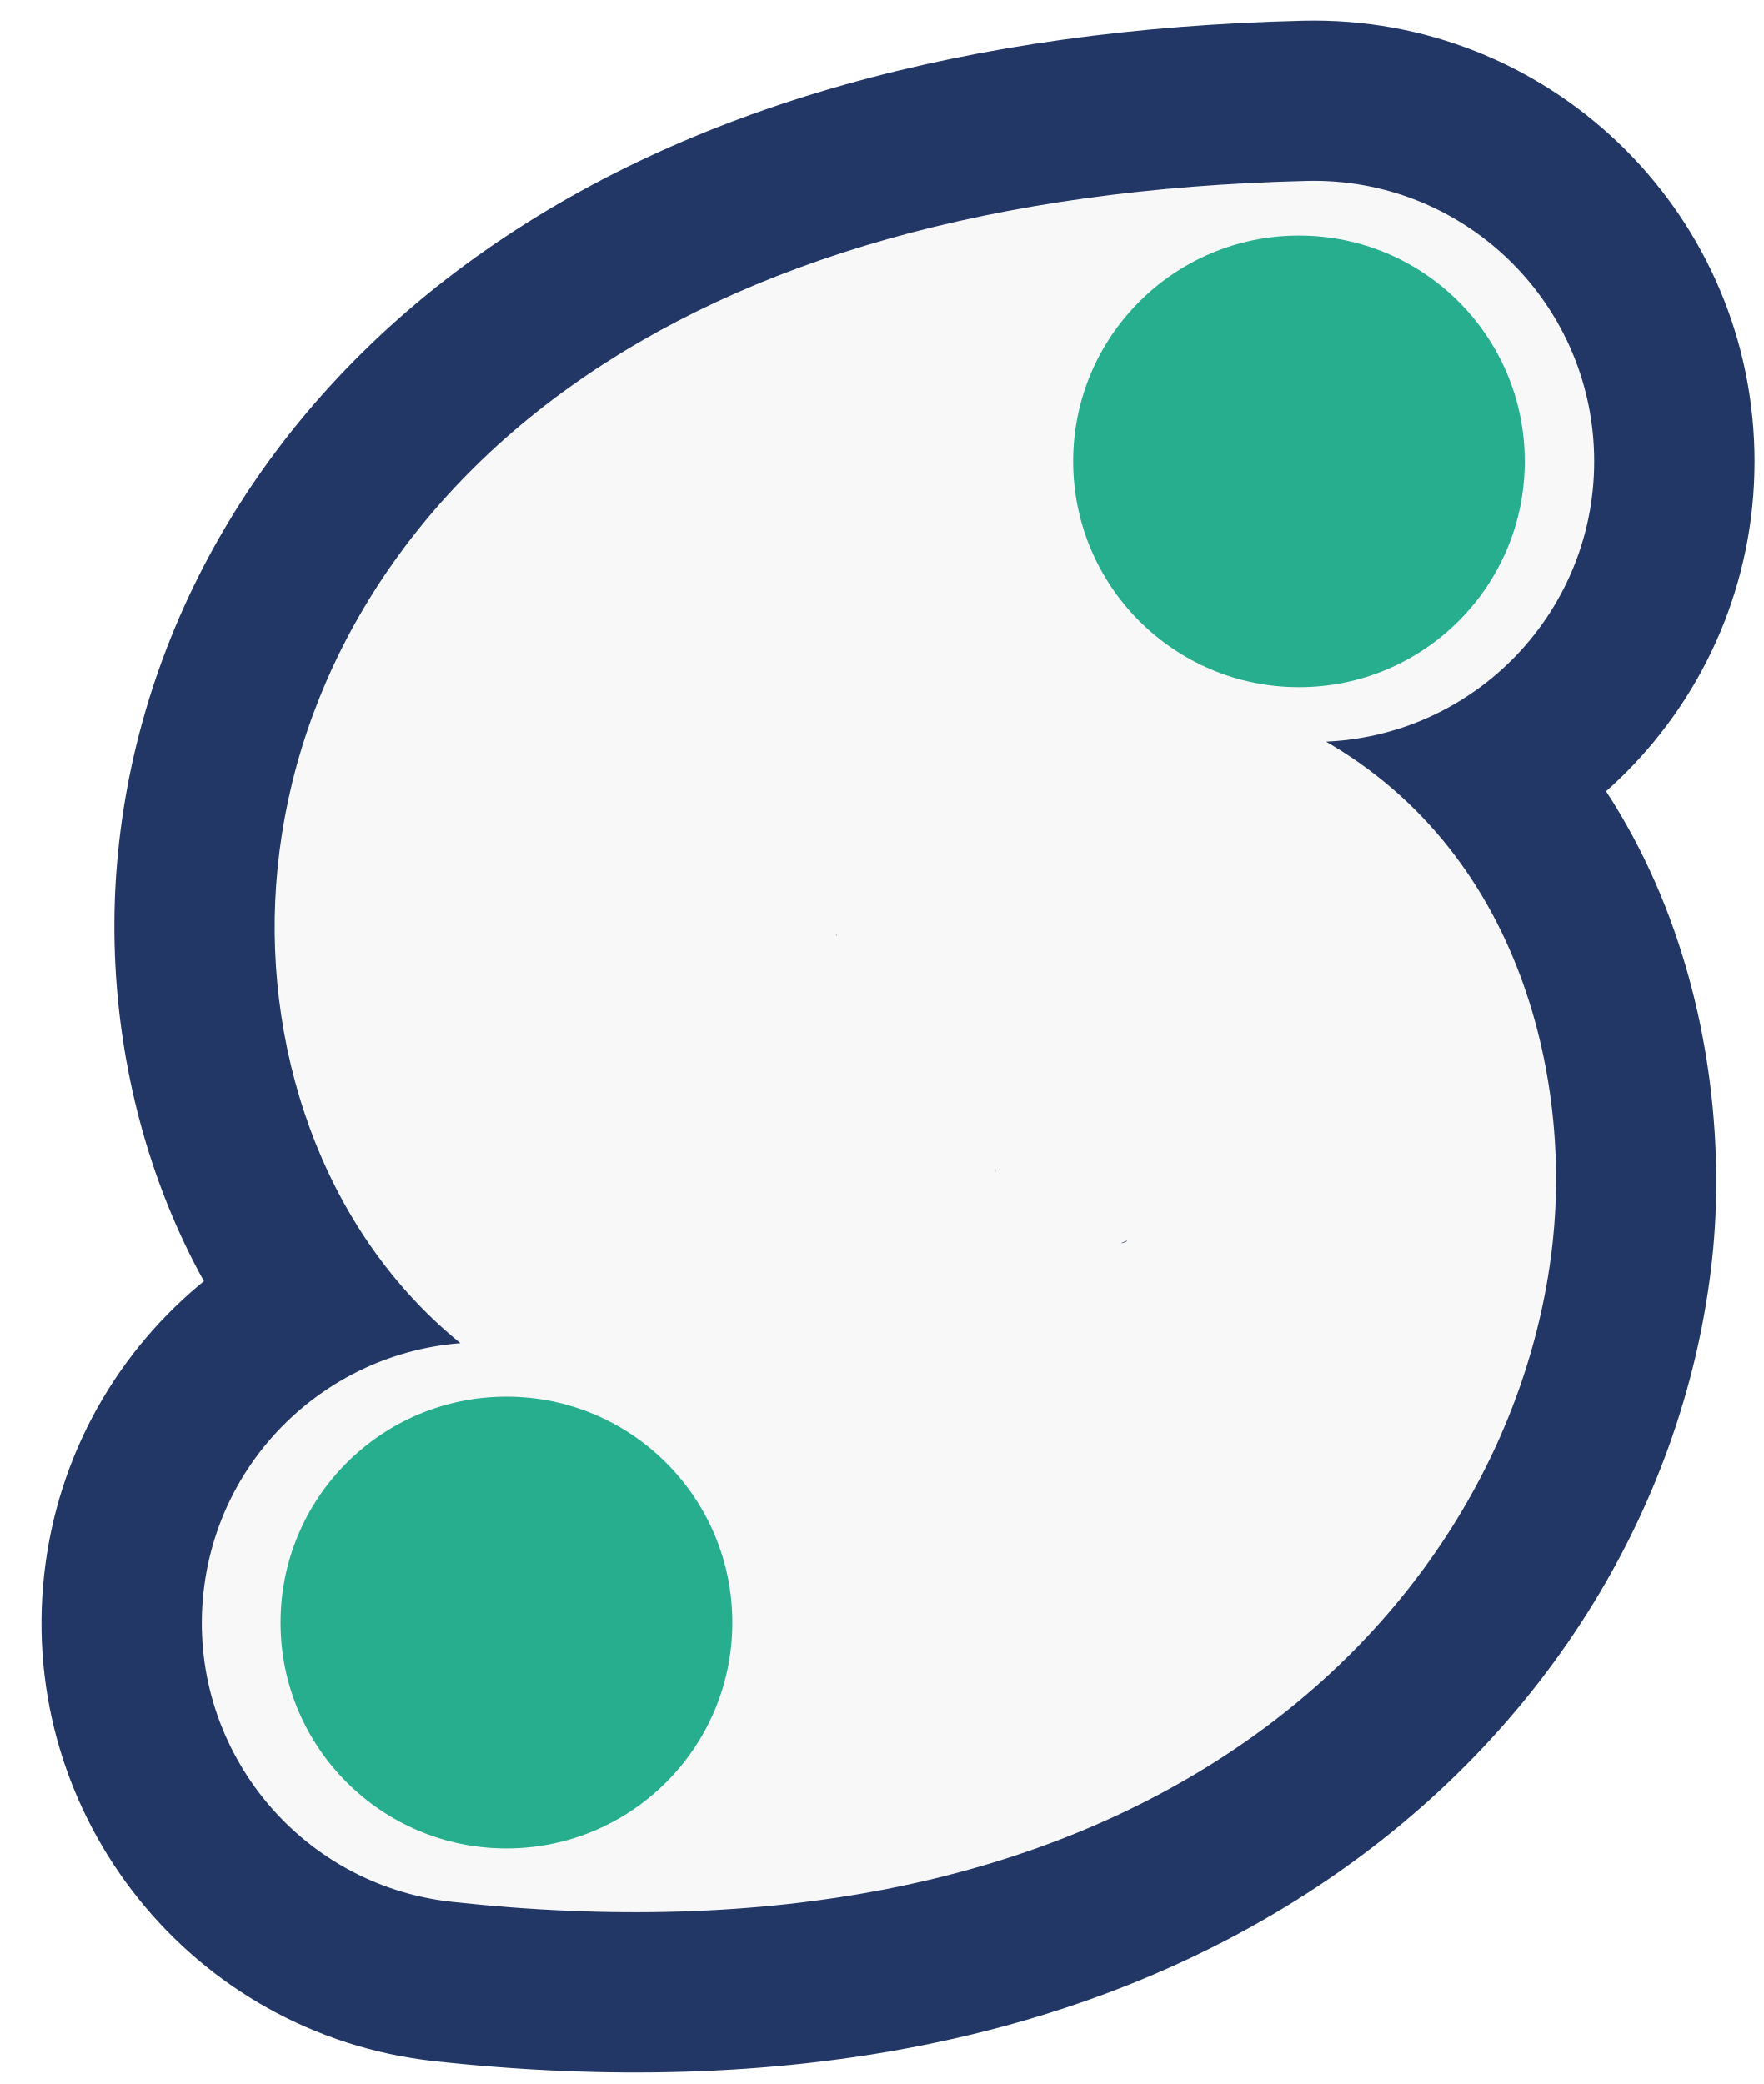
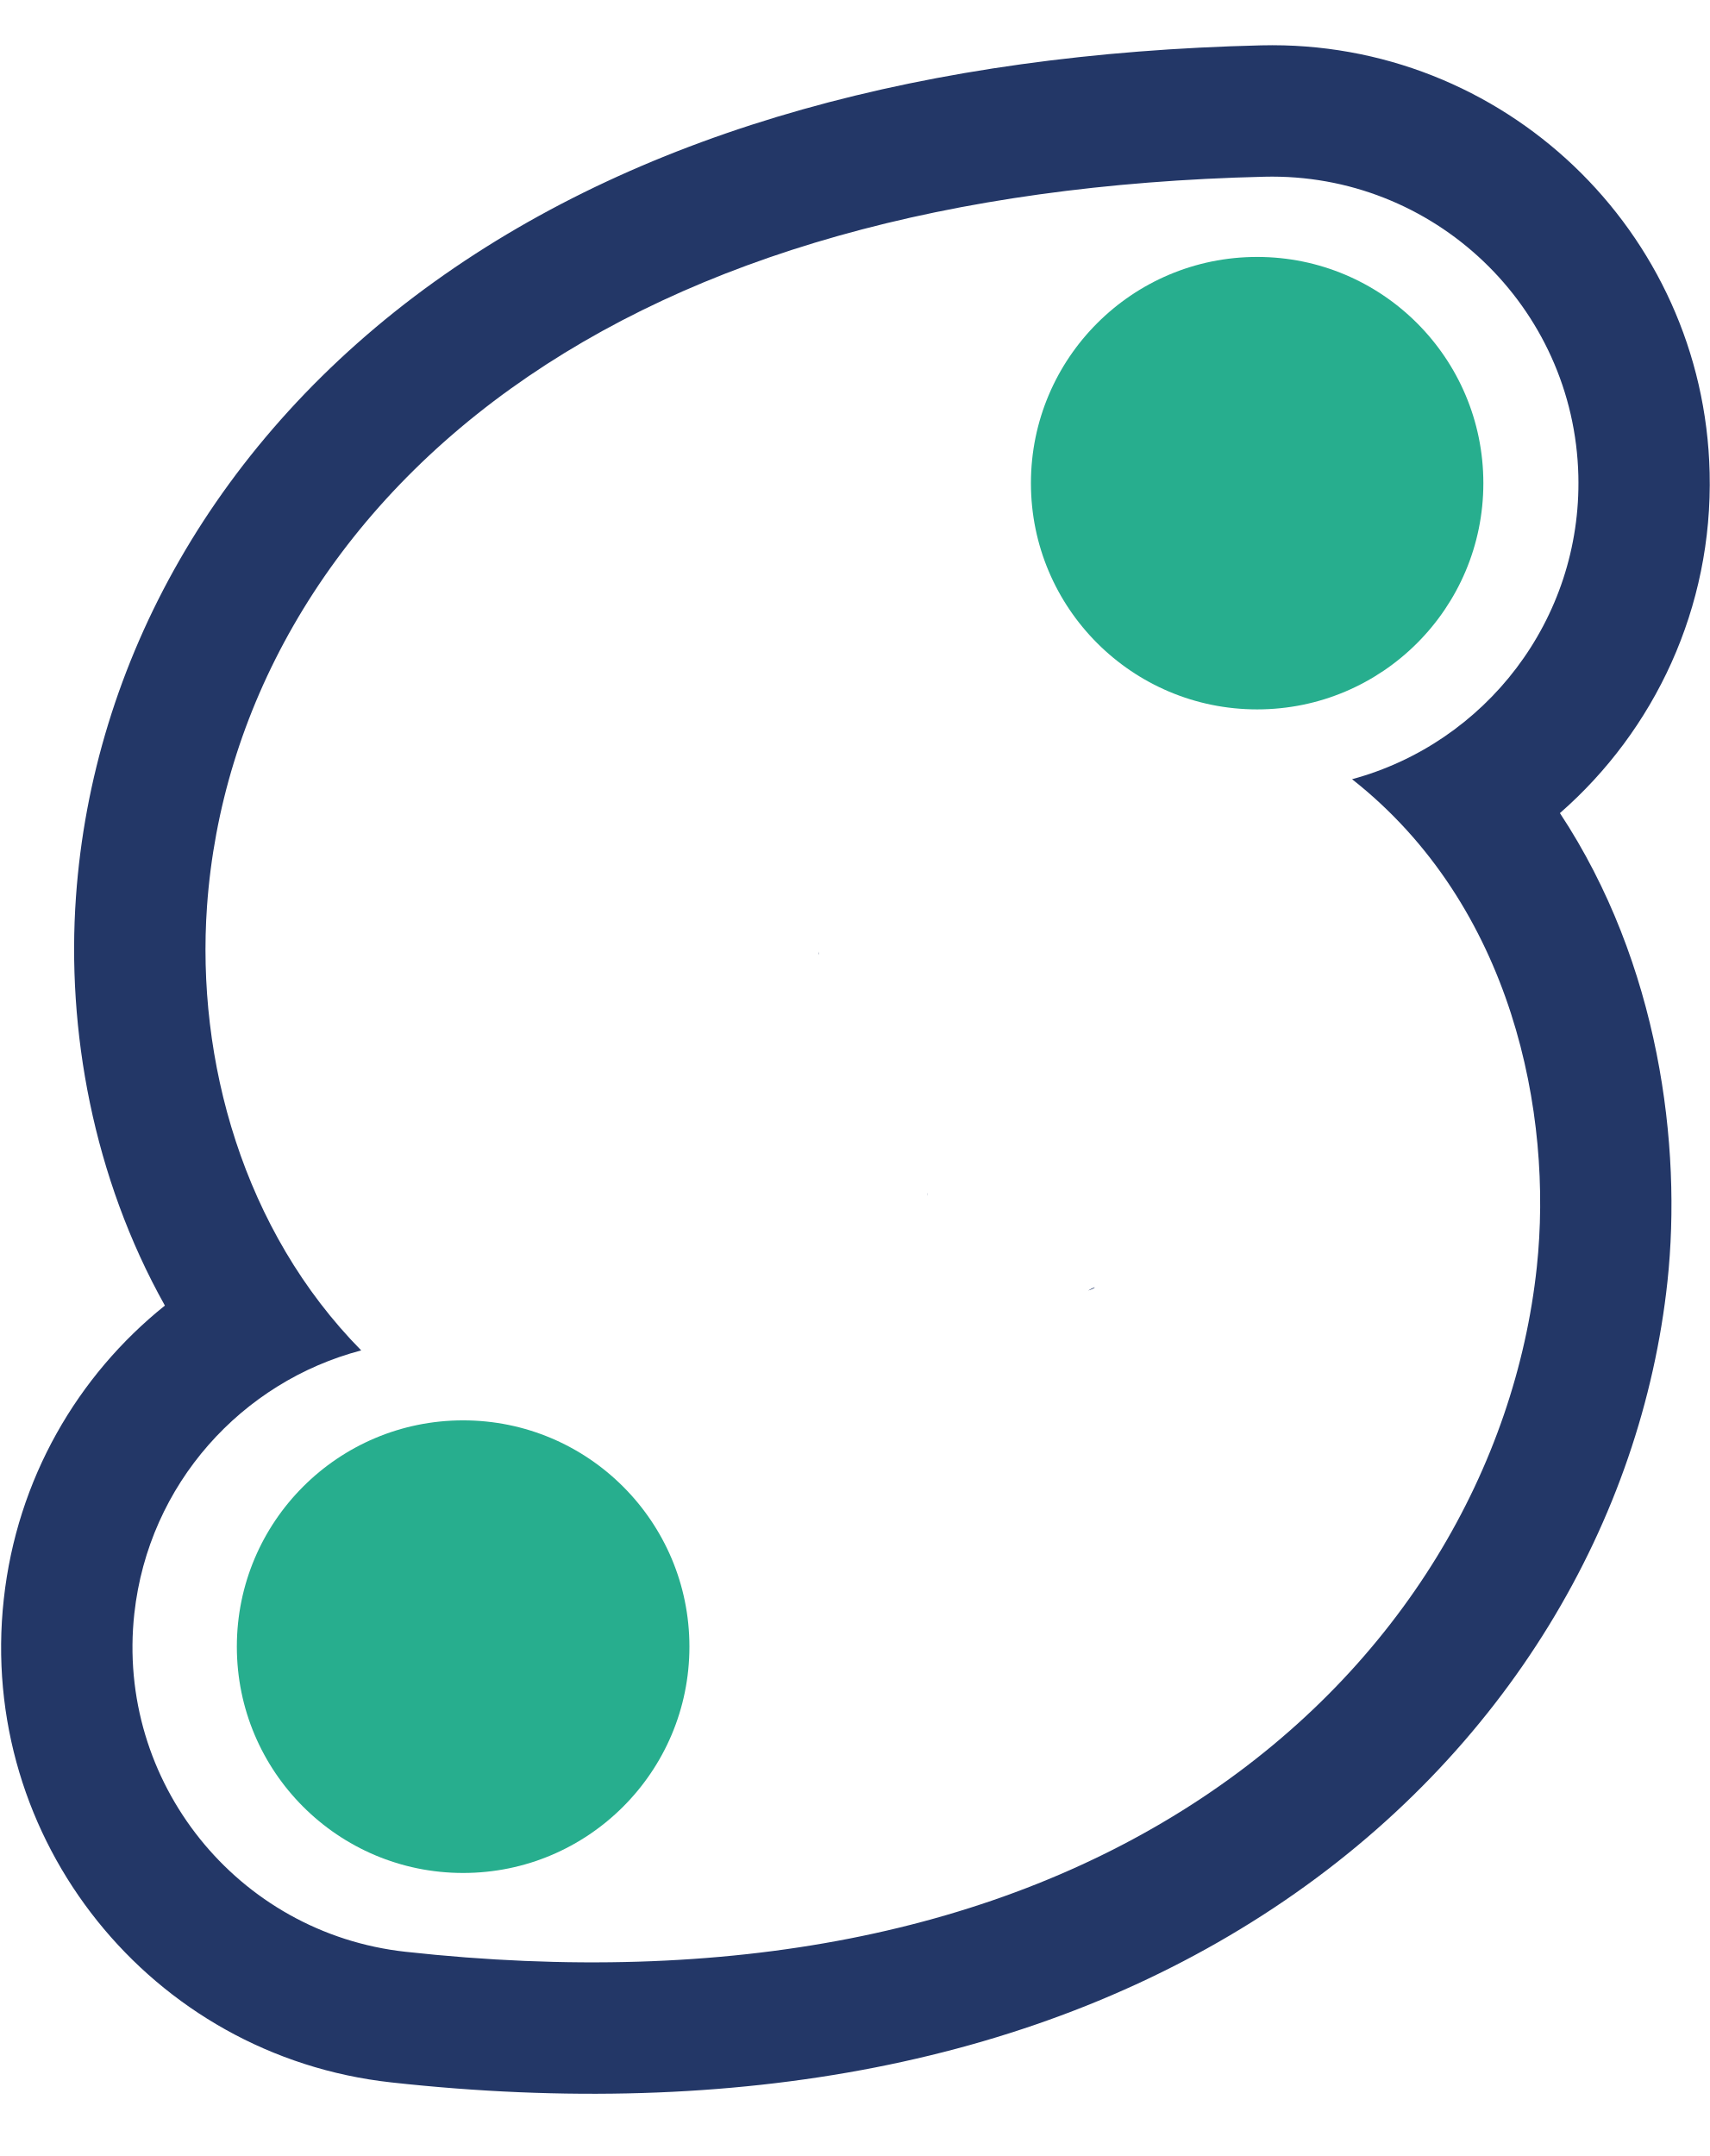
- <svg xmlns="http://www.w3.org/2000/svg" width="22" height="26" viewBox="0 0 22 26" fill="none">
-   <path d="M6.62 14.781C3.601 14.448 0.884 16.626 0.551 19.645C0.219 22.665 2.397 25.382 5.416 25.715L6.62 14.781ZM10.74 13.668L6.851 9.779L6.851 9.779L10.74 13.668ZM16.521 11.254C19.558 11.181 21.96 8.66 21.887 5.623C21.813 2.587 19.292 0.184 16.255 0.258L16.521 11.254ZM5.416 25.715C9.741 26.191 13.518 25.469 16.439 23.534C19.358 21.6 21.042 18.677 21.361 15.697C21.641 13.075 20.814 9.027 16.964 7.219C12.849 5.286 9.031 7.599 6.851 9.779L14.629 17.557C15.661 16.526 14.56 18.242 12.288 17.175C11.314 16.718 10.813 15.981 10.604 15.492C10.4 15.018 10.408 14.671 10.423 14.526C10.46 14.181 10.609 14.201 10.364 14.364C10.12 14.526 9.101 15.054 6.62 14.781L5.416 25.715ZM6.851 9.779C7.017 9.613 7.6 9.125 8.626 8.997C9.694 8.865 10.646 9.202 11.293 9.675C12.415 10.496 12.44 11.444 12.422 11.682C12.386 12.189 12.123 12.307 12.345 12.148C12.651 11.929 13.78 11.321 16.521 11.254L16.255 0.258C12.099 0.358 8.588 1.307 5.936 3.208C3.199 5.17 1.659 7.972 1.45 10.901C1.261 13.56 2.217 16.666 4.8 18.555C6.177 19.562 7.991 20.161 9.981 19.913C11.929 19.672 13.494 18.693 14.629 17.557L6.851 9.779Z" fill="#233767" />
-   <path d="M6.402 16.769C4.48 16.557 2.751 17.943 2.539 19.864C2.328 21.786 3.714 23.515 5.635 23.727L6.402 16.769ZM10.74 13.668L8.265 11.193L8.265 11.193L10.74 13.668ZM16.473 9.255C18.405 9.208 19.934 7.604 19.887 5.671C19.84 3.739 18.236 2.21 16.304 2.257L16.473 9.255ZM5.635 23.727C9.624 24.166 12.9 23.479 15.334 21.867C17.768 20.255 19.118 17.86 19.372 15.484C19.602 13.336 18.899 10.337 16.114 9.029C13.16 7.642 10.237 9.222 8.265 11.193L13.215 16.143C14.456 14.903 14.249 15.887 13.138 15.365C12.197 14.923 12.464 14.251 12.412 14.739C12.384 14.998 12.2 15.546 11.468 16.031C10.737 16.515 9.217 17.079 6.402 16.769L5.635 23.727ZM8.265 11.193C8.195 11.264 8.387 11.042 8.872 10.982C9.384 10.918 9.834 11.086 10.113 11.29C10.561 11.618 10.407 11.829 10.428 11.54C10.436 11.422 10.5 11.01 11.18 10.523C11.912 9.998 13.474 9.327 16.473 9.255L16.304 2.257C12.404 2.351 9.327 3.238 7.101 4.834C4.822 6.468 3.609 8.739 3.445 11.043C3.293 13.175 4.071 15.544 5.98 16.94C6.99 17.678 8.301 18.107 9.735 17.929C11.142 17.754 12.316 17.042 13.215 16.143L8.265 11.193Z" fill="#F8F8F8" />
-   <circle cx="16.205" cy="5.756" r="2.817" fill="#27AE8E" />
-   <circle cx="6.318" cy="20.243" r="2.818" fill="#27AE8E" />
+ <svg xmlns="http://www.w3.org/2000/svg" width="23" height="29" viewBox="0 0 23 29" fill="none">
+   <path d="M14.726 17.318C14.726 17.322 14.695 17.341 14.637 17.359C14.698 17.323 14.727 17.313 14.726 17.318Z" fill="#233767" />
+   <path d="M12.478 16.088C12.476 16.062 12.476 16.048 12.477 16.047C12.478 16.047 12.479 16.059 12.478 16.088Z" fill="#233767" />
+   <path d="M11.014 12.84C11.013 12.841 11.01 12.828 11.011 12.8C11.016 12.825 11.016 12.839 11.014 12.84Z" fill="#233767" />
+   <path fill-rule="evenodd" clip-rule="evenodd" d="M22.998 6.357C23.042 8.178 22.256 9.825 20.984 10.937C22.325 12.969 22.625 15.417 22.431 17.233C22.088 20.437 20.277 23.581 17.136 25.662C13.993 27.745 9.925 28.524 5.262 28.01C2.027 27.654 -0.306 24.743 0.051 21.509C0.228 19.894 1.043 18.503 2.218 17.561C1.251 15.833 0.894 13.853 1.022 12.061C1.246 8.913 2.902 5.899 5.846 3.788C8.701 1.741 12.483 0.718 16.966 0.61C20.219 0.531 22.92 3.104 22.998 6.357ZM21.232 6.4C21.278 8.338 19.98 9.996 18.188 10.481C20.353 12.185 20.893 14.988 20.673 17.044C20.387 19.715 18.872 22.392 16.16 24.189C13.447 25.986 9.822 26.734 5.455 26.253C3.191 26.004 1.558 23.966 1.807 21.703C2 19.956 3.256 18.585 4.859 18.164C3.271 16.553 2.637 14.26 2.785 12.186C2.97 9.59 4.336 7.045 6.876 5.224C9.354 3.448 12.753 2.479 17.009 2.377C19.286 2.322 21.177 4.123 21.232 6.4Z" fill="#233767" />
+   <circle cx="16.911" cy="6.499" r="3.043" fill="#27AE8E" />
+   <circle cx="6.23" cy="22.149" r="3.044" fill="#27AE8E" />
</svg>
